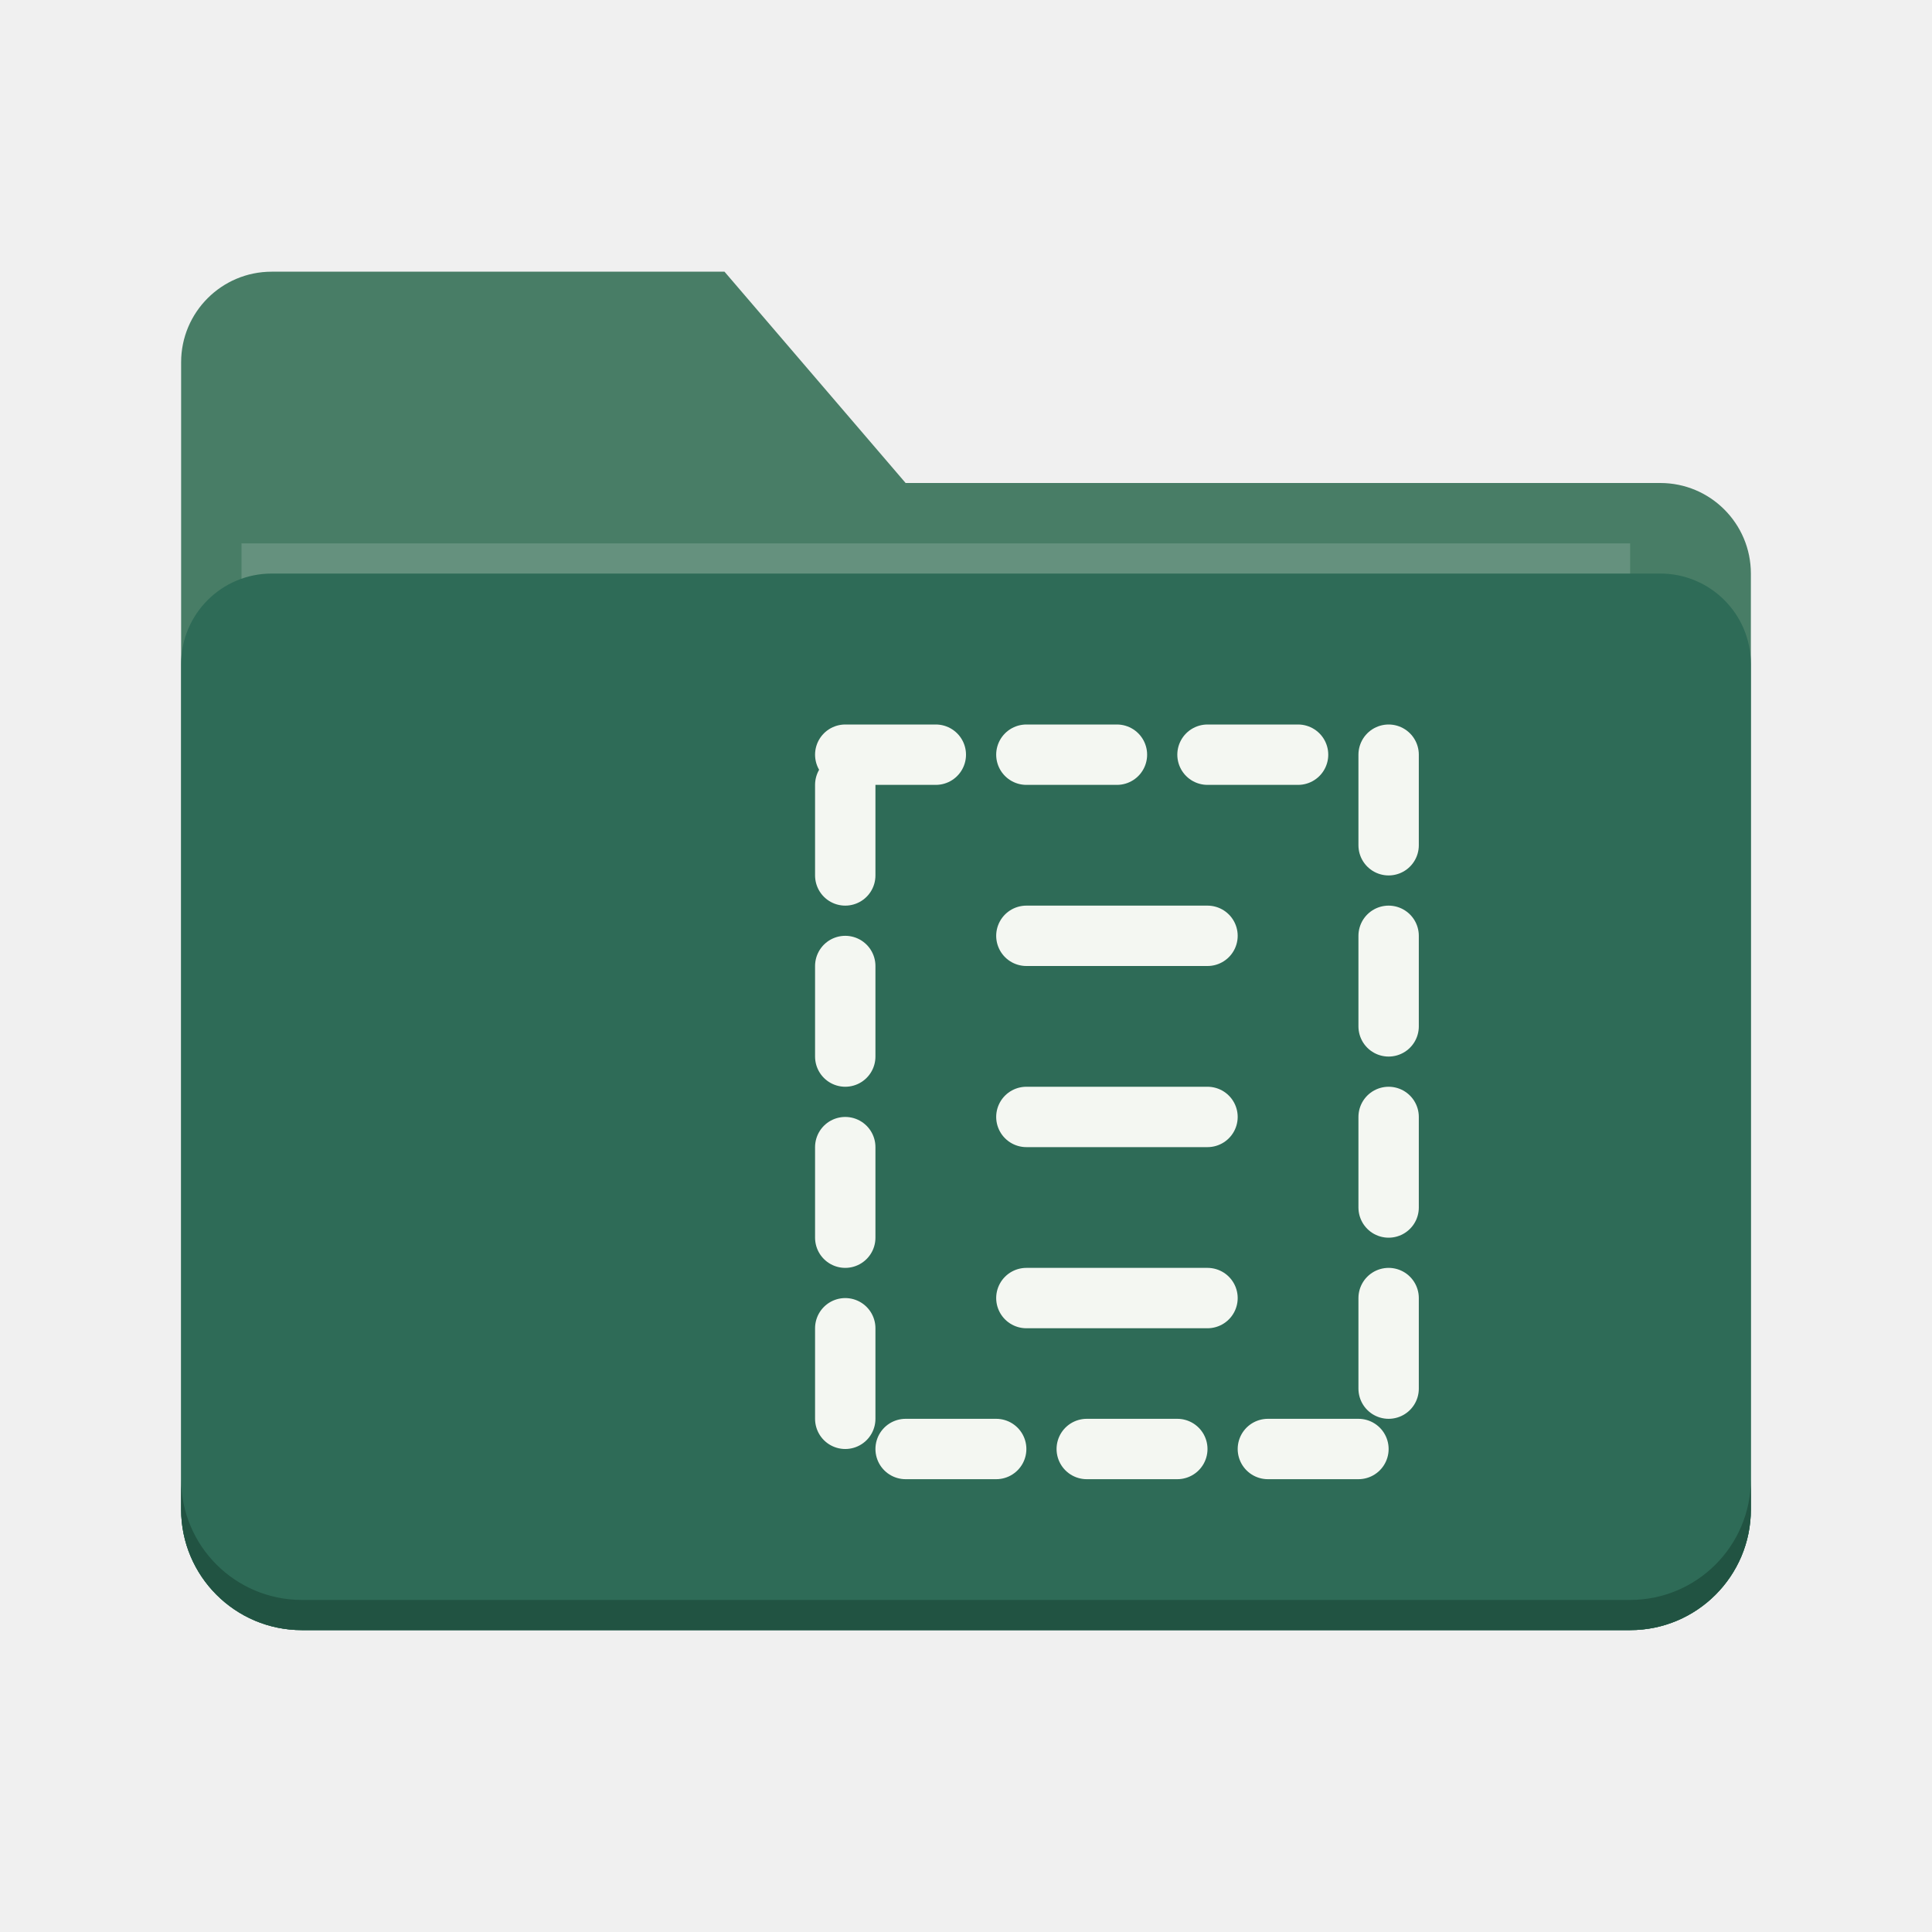
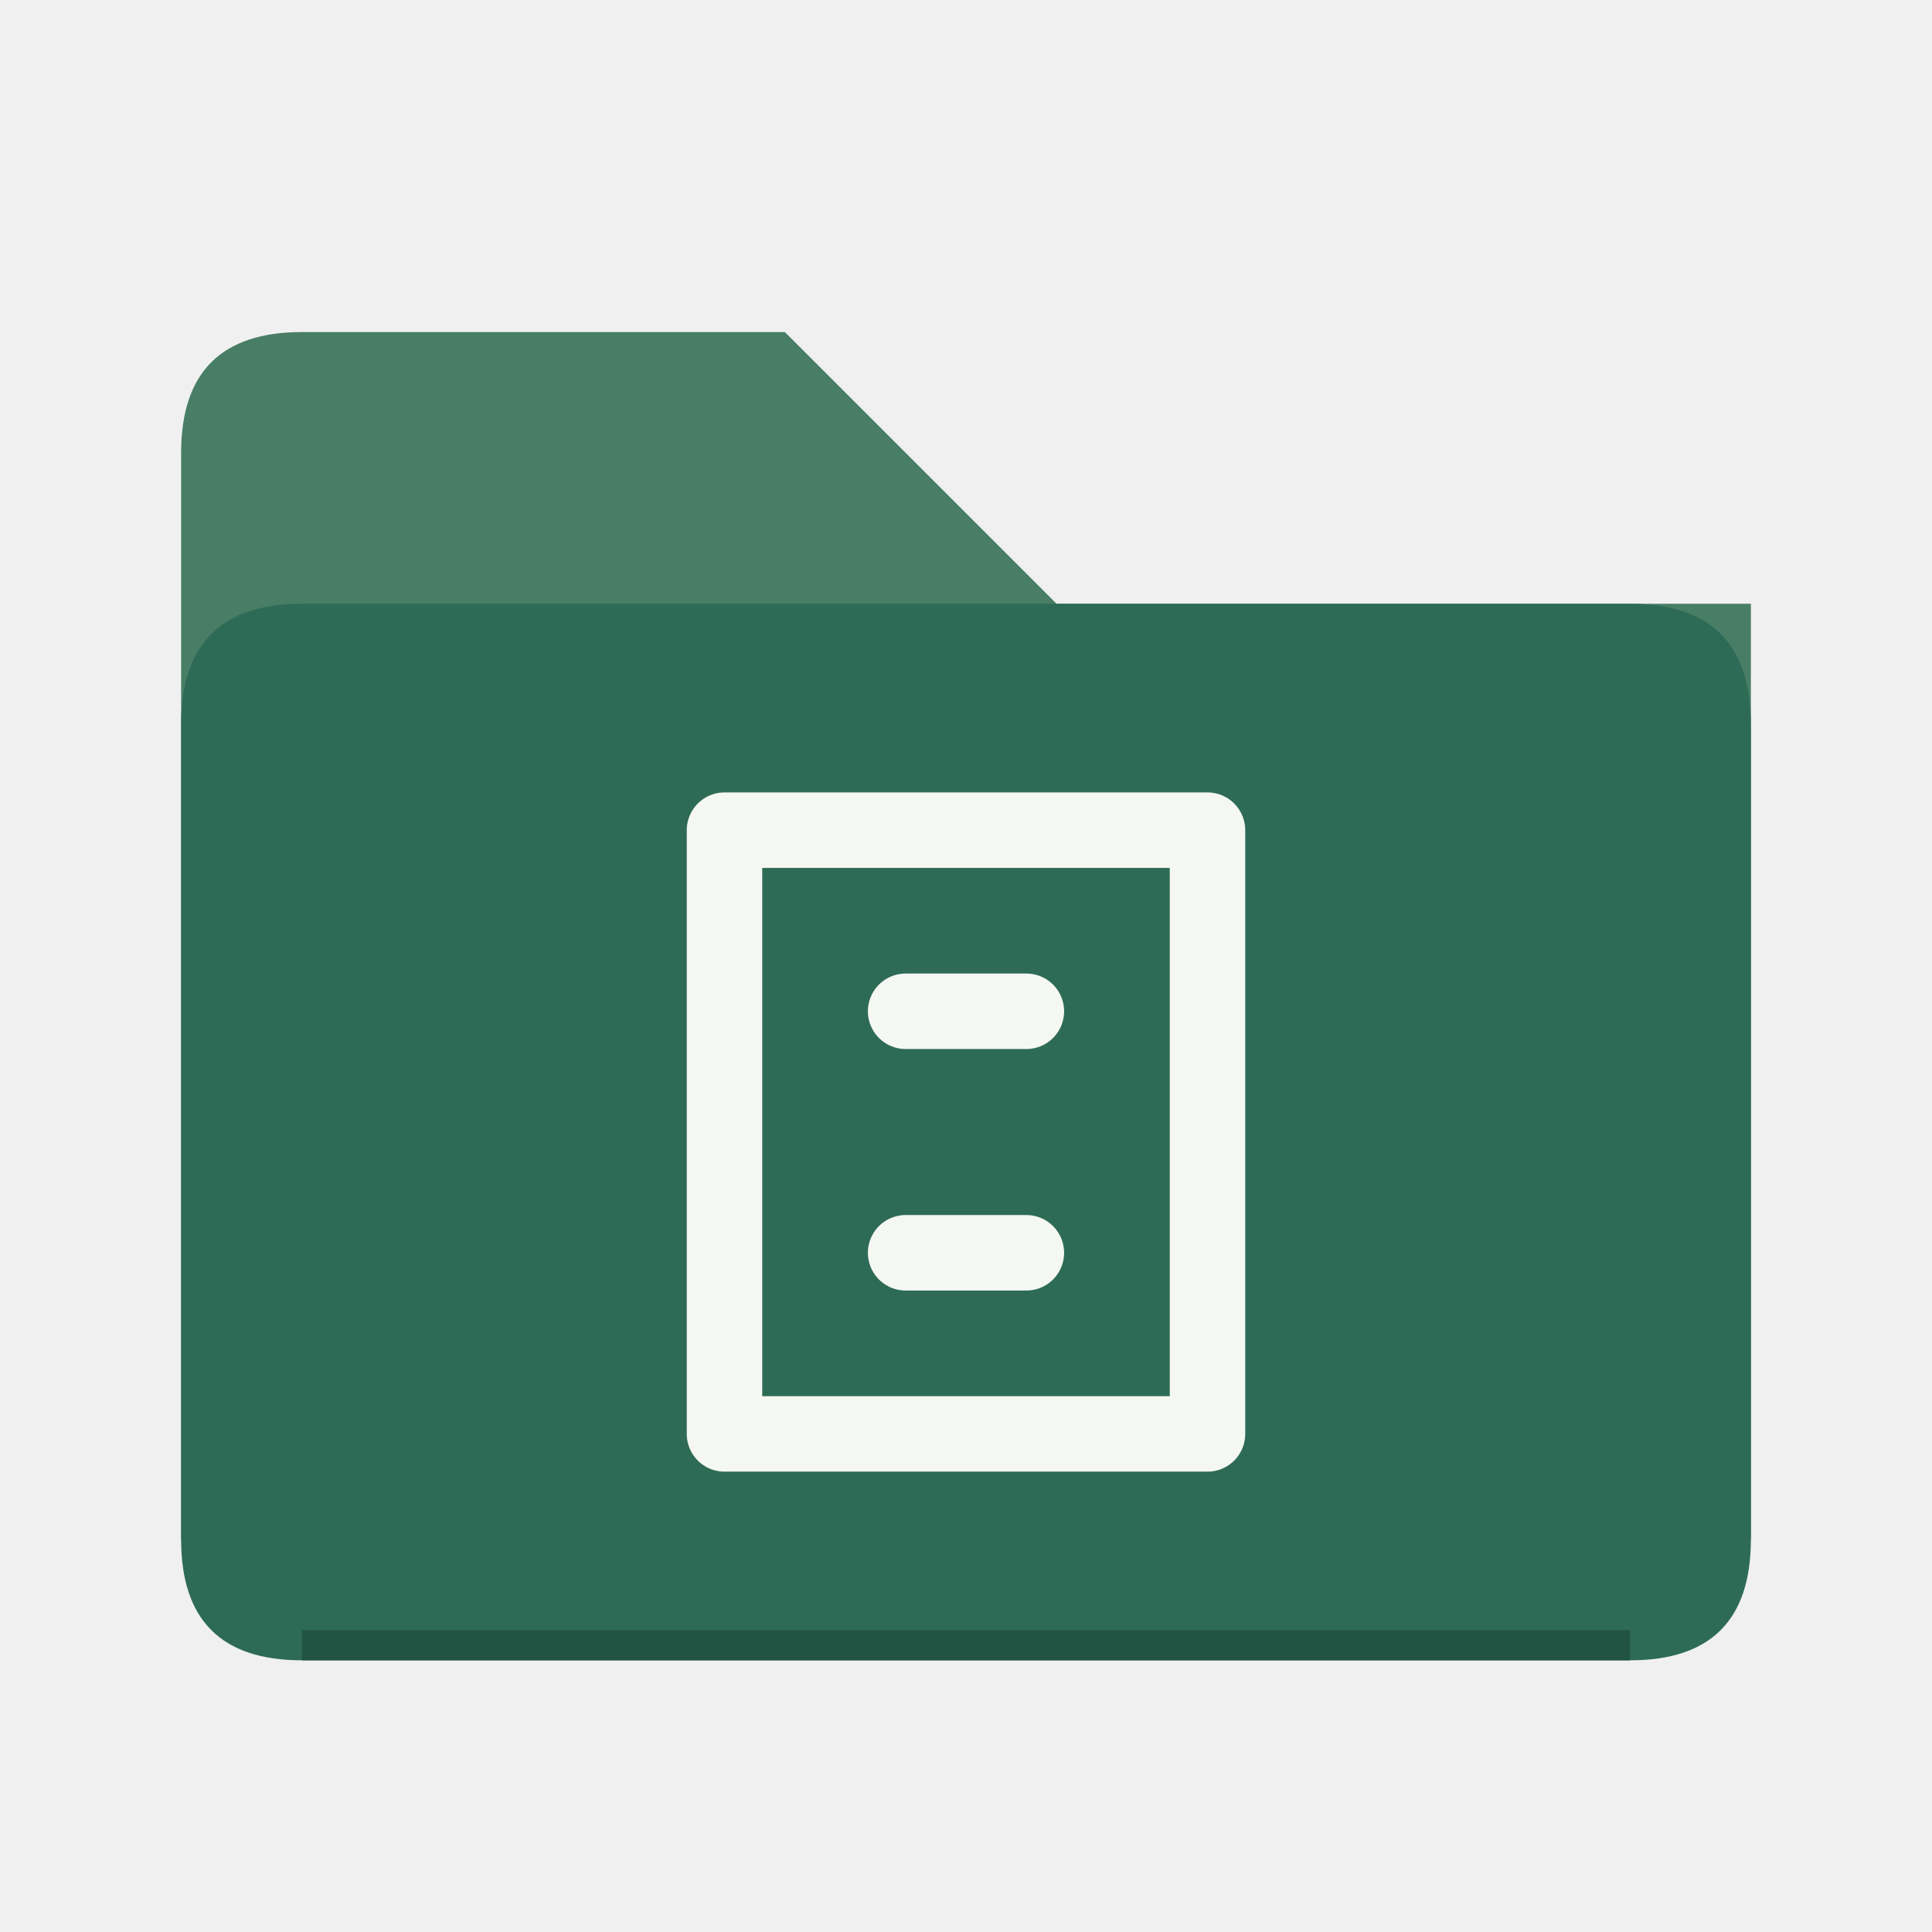
<svg xmlns="http://www.w3.org/2000/svg" width="64" height="64" viewBox="0 0 64 64">
-   <path fill="#487D66" d="M6 12a3 3 0 0 1 3-3h15l6 7h25a3 3 0 0 1 3 3v31a4 4 0 0 1-4 4H10a4 4 0 0 1-4-4z" />
-   <path fill="#FFFFFF" fill-opacity=".16" d="M8 18h46v31H8z" />
-   <path fill="#2E6B57" d="M6 22a3 3 0 0 1 3-3h46a3 3 0 0 1 3 3v28a4 4 0 0 1-4 4H10a4 4 0 0 1-4-4z" />
-   <path fill="#215342" d="M6 49v1a4 4 0 0 0 4 4h44a4 4 0 0 0 4-4v-1a4 4 0 0 1-4 4H10a4 4 0 0 1-4-4z" />
-   <g fill="none" stroke="#F4F7F2" stroke-width="2" stroke-linejoin="round" stroke-linecap="round">
-     <path d="M28 25h18v23H28z" stroke-dasharray="3 3" />
-     <path d="M34 31h6m-6 6h6m-6 6h6" />
+   <path fill="#487D66" d="M6 15Q6 11 10 11H26L35 20H58V51H6Z" />
+   <path fill="#2E6B57" d="M6 24Q6 20 10 20H54Q58 20 58 24V51Q58 55 54 55H10Q6 55 6 51Z" />
+   <path stroke="#215342" stroke-width="1" d="M10 54.5H54" />
+   <g transform="translate(20.0,25.5) scale(4.0)" fill="none" stroke="#F4F7F2" stroke-width="0.625" stroke-linecap="round" stroke-linejoin="round">
+     <path d="M1 .5h4v5H1zM2.5 2h1M2.5 4h1" />
  </g>
</svg>
